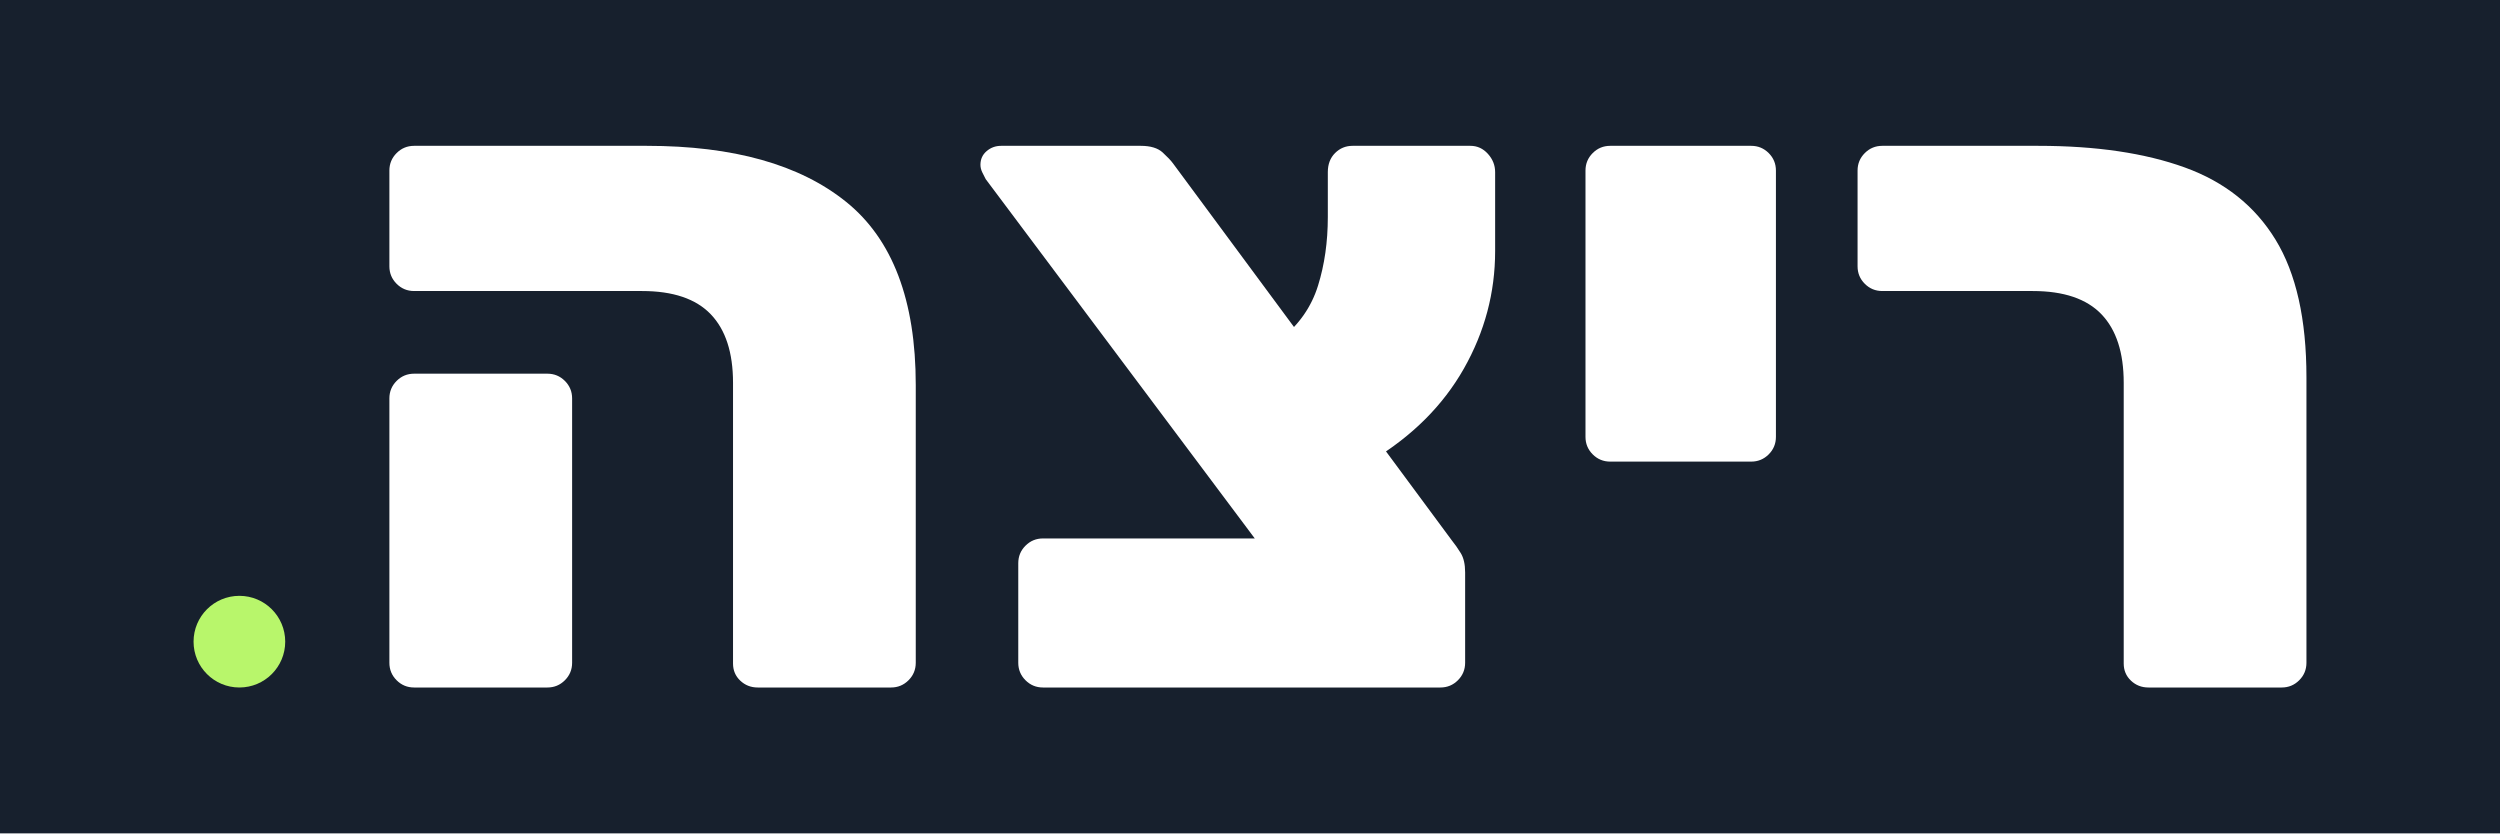
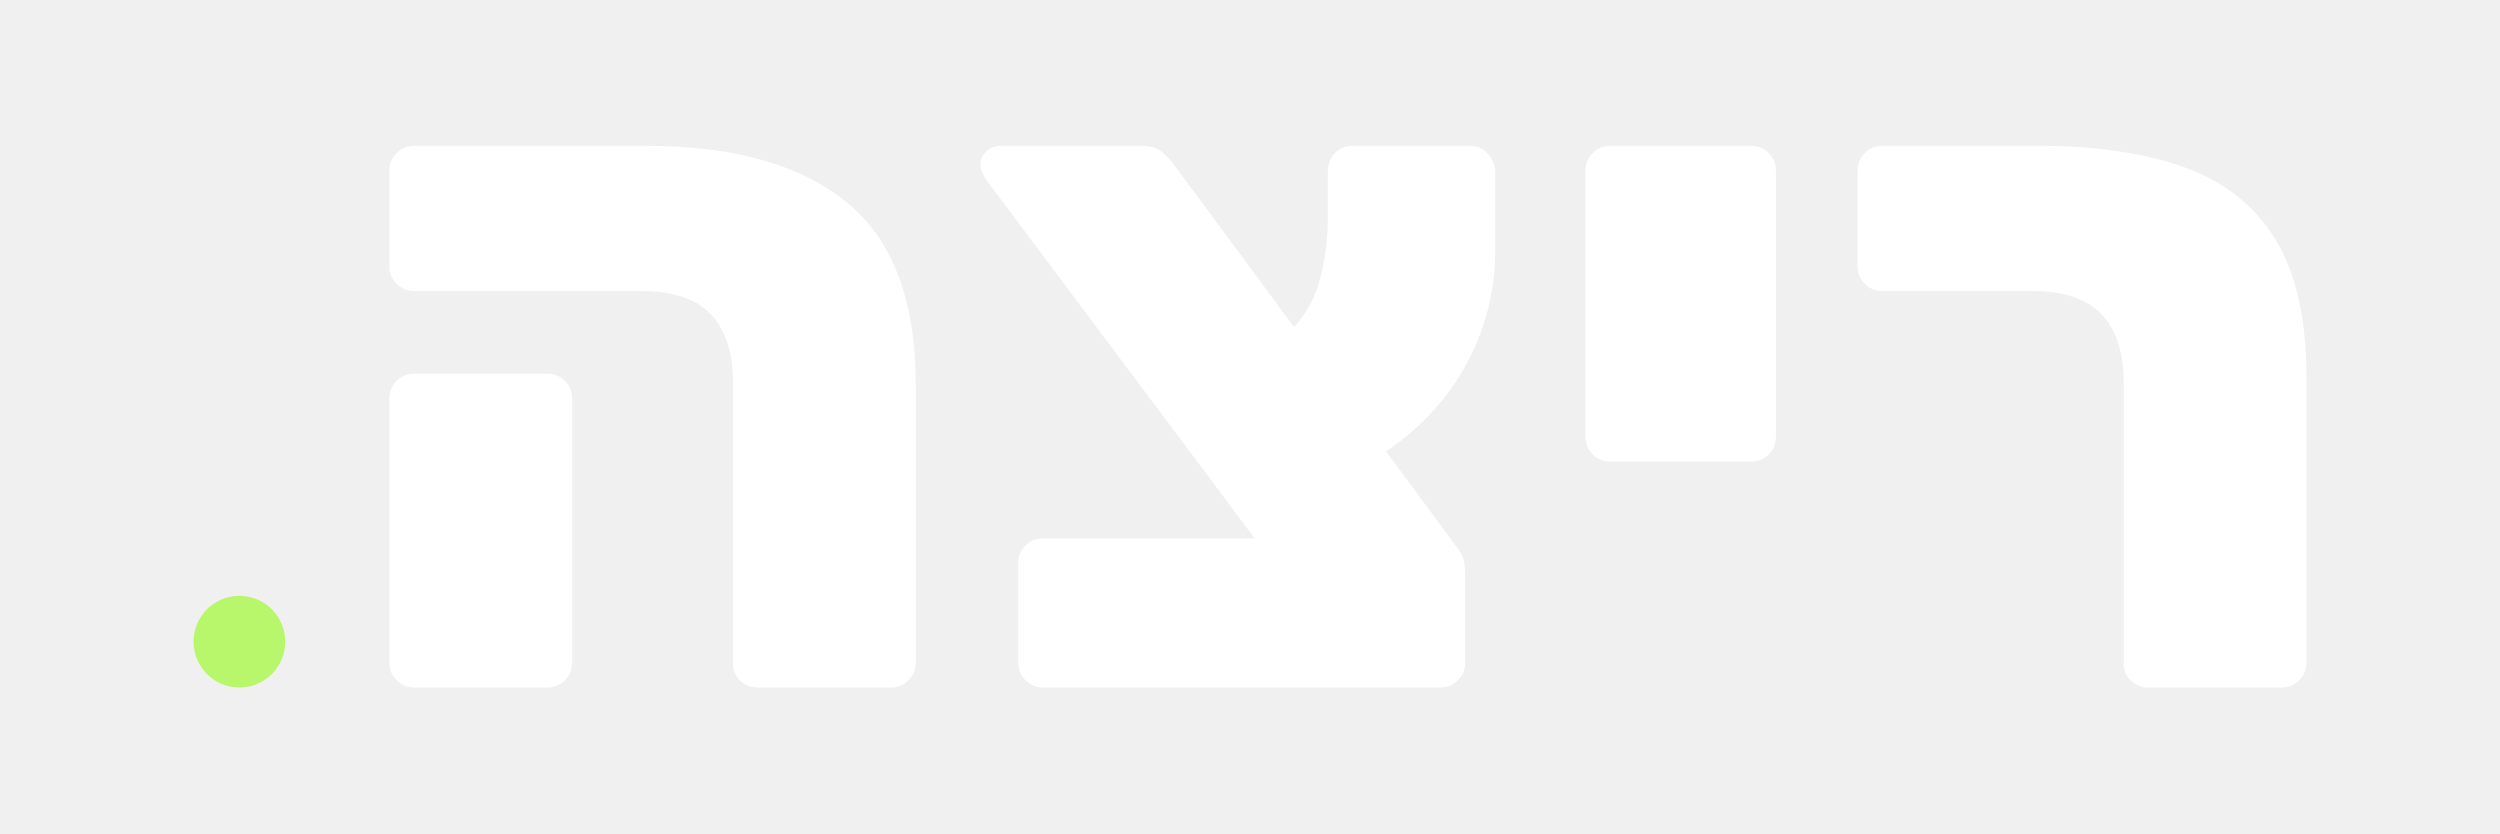
<svg xmlns="http://www.w3.org/2000/svg" width="1200" height="400" viewBox="0 0 1200 400">
-   <path fill="#17202D" d="M0 0H1200V400H0Z" />
  <path fill="#FFFFFF" fill-rule="nonzero" d="M363.721 330Q358.797 330 355.325 326.713Q351.853 323.426 351.853 318.503V183.75Q351.853 162.007 341.167 150.851Q330.481 139.695 308.169 139.695H198.773Q193.85 139.695 190.378 136.224Q186.906 132.752 186.906 127.828V81.867Q186.906 76.944 190.378 73.472Q193.85 70 198.773 70H310.446Q372.799 70 406.181 96.922Q439.563 123.844 439.563 184.803V318.133Q439.563 323.056 436.092 326.528Q432.619 330 427.696 330H363.721ZM198.773 330Q193.85 330 190.378 326.528Q186.906 323.056 186.906 318.133V191.235Q186.906 186.312 190.378 182.839Q193.85 179.368 198.773 179.368H262.749Q267.672 179.368 271.144 182.839Q274.616 186.312 274.616 191.235V318.133Q274.616 323.056 271.144 326.528Q267.672 330 262.749 330H198.773Z" />
  <path fill="#FFFFFF" fill-rule="nonzero" d="M500.636 330Q495.713 330 492.241 326.528Q488.769 323.056 488.769 318.133V270.322Q488.769 265.398 492.241 261.926Q495.713 258.454 500.636 258.454H602.291L473.145 85.994Q472.433 84.657 471.523 82.792Q470.612 80.928 470.612 79.107Q470.612 75.094 473.572 72.547Q476.531 70 480.544 70H547.565Q554.622 70 558.094 73.202Q561.566 76.403 563.018 78.396L696.775 259.251Q699.051 262.069 701.157 265.484Q703.263 268.899 703.263 274.762V318.133Q703.263 323.056 699.791 326.528Q696.319 330 691.396 330H500.636ZM658.582 220.974 615.041 162.576Q627.932 152.246 632.643 137.135Q637.353 122.023 637.353 104.208V82.607Q637.353 76.944 640.824 73.472Q644.297 70 649.22 70H705.796Q710.719 70 714.191 73.842Q717.663 77.684 717.663 82.607V120.543Q717.663 150.453 702.665 176.92Q687.668 203.387 658.582 220.974Z" />
  <path fill="#FFFFFF" fill-rule="nonzero" d="M772.902 221.572Q767.978 221.572 764.507 218.1Q761.034 214.628 761.034 209.704V81.867Q761.034 76.944 764.507 73.472Q767.978 70 772.902 70H840.577Q845.5 70 848.973 73.472Q852.444 76.944 852.444 81.867V209.704Q852.444 214.628 848.973 218.1Q845.5 221.572 840.577 221.572H772.902Z" />
  <path fill="#FFFFFF" fill-rule="nonzero" d="M1031.251 330Q1026.328 330 1022.856 326.713Q1019.384 323.426 1019.384 318.503V183.75Q1019.384 162.007 1008.698 150.851Q998.011 139.695 975.7 139.695H903.5Q898.576 139.695 895.104 136.224Q891.632 132.752 891.632 127.828V81.867Q891.632 76.944 895.104 73.472Q898.576 70 903.5 70H978.346Q1020.01 70 1048.711 80.387Q1077.411 90.775 1092.253 115.036Q1107.094 139.298 1107.094 181.103V318.133Q1107.094 323.056 1103.622 326.528Q1100.15 330 1095.227 330H1031.251Z" />
  <path fill="#B8F66B" fill-rule="nonzero" d="M92.906 308C92.906 320.15 102.756 330 114.906 330C127.056 330 136.906 320.15 136.906 308C136.906 295.85 127.056 286 114.906 286C102.756 286 92.906 295.85 92.906 308Z" />
</svg>
